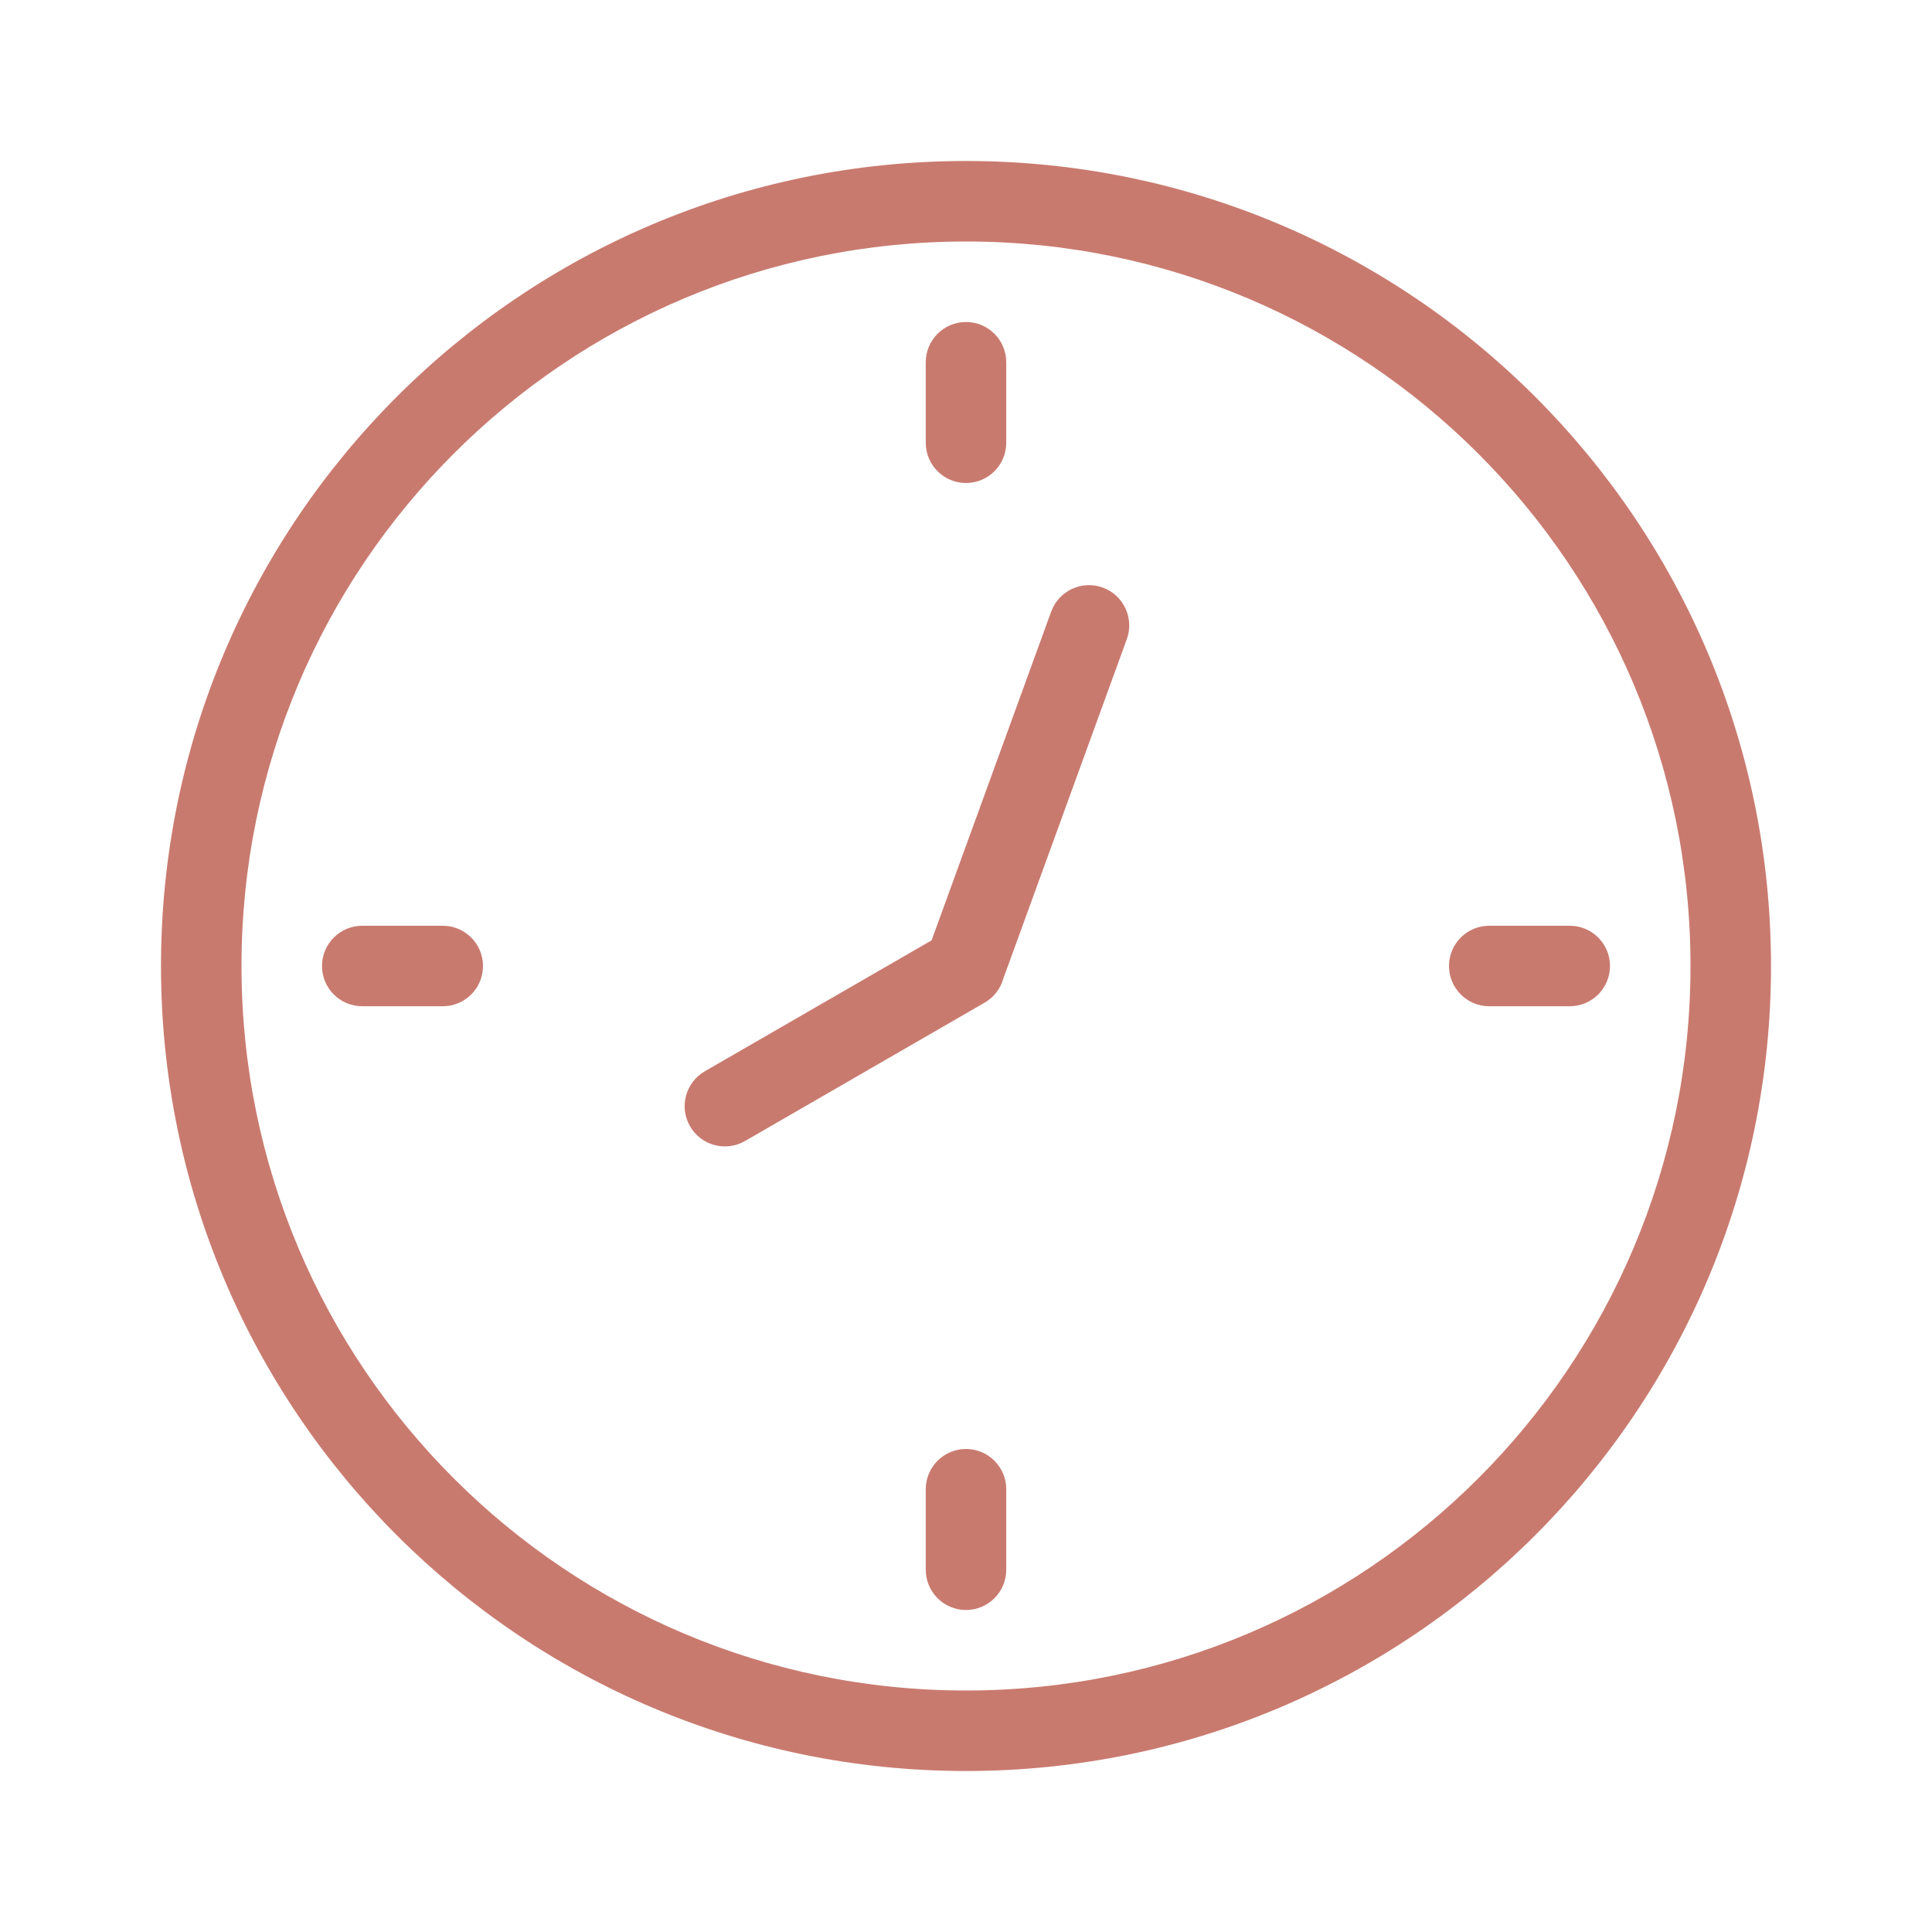
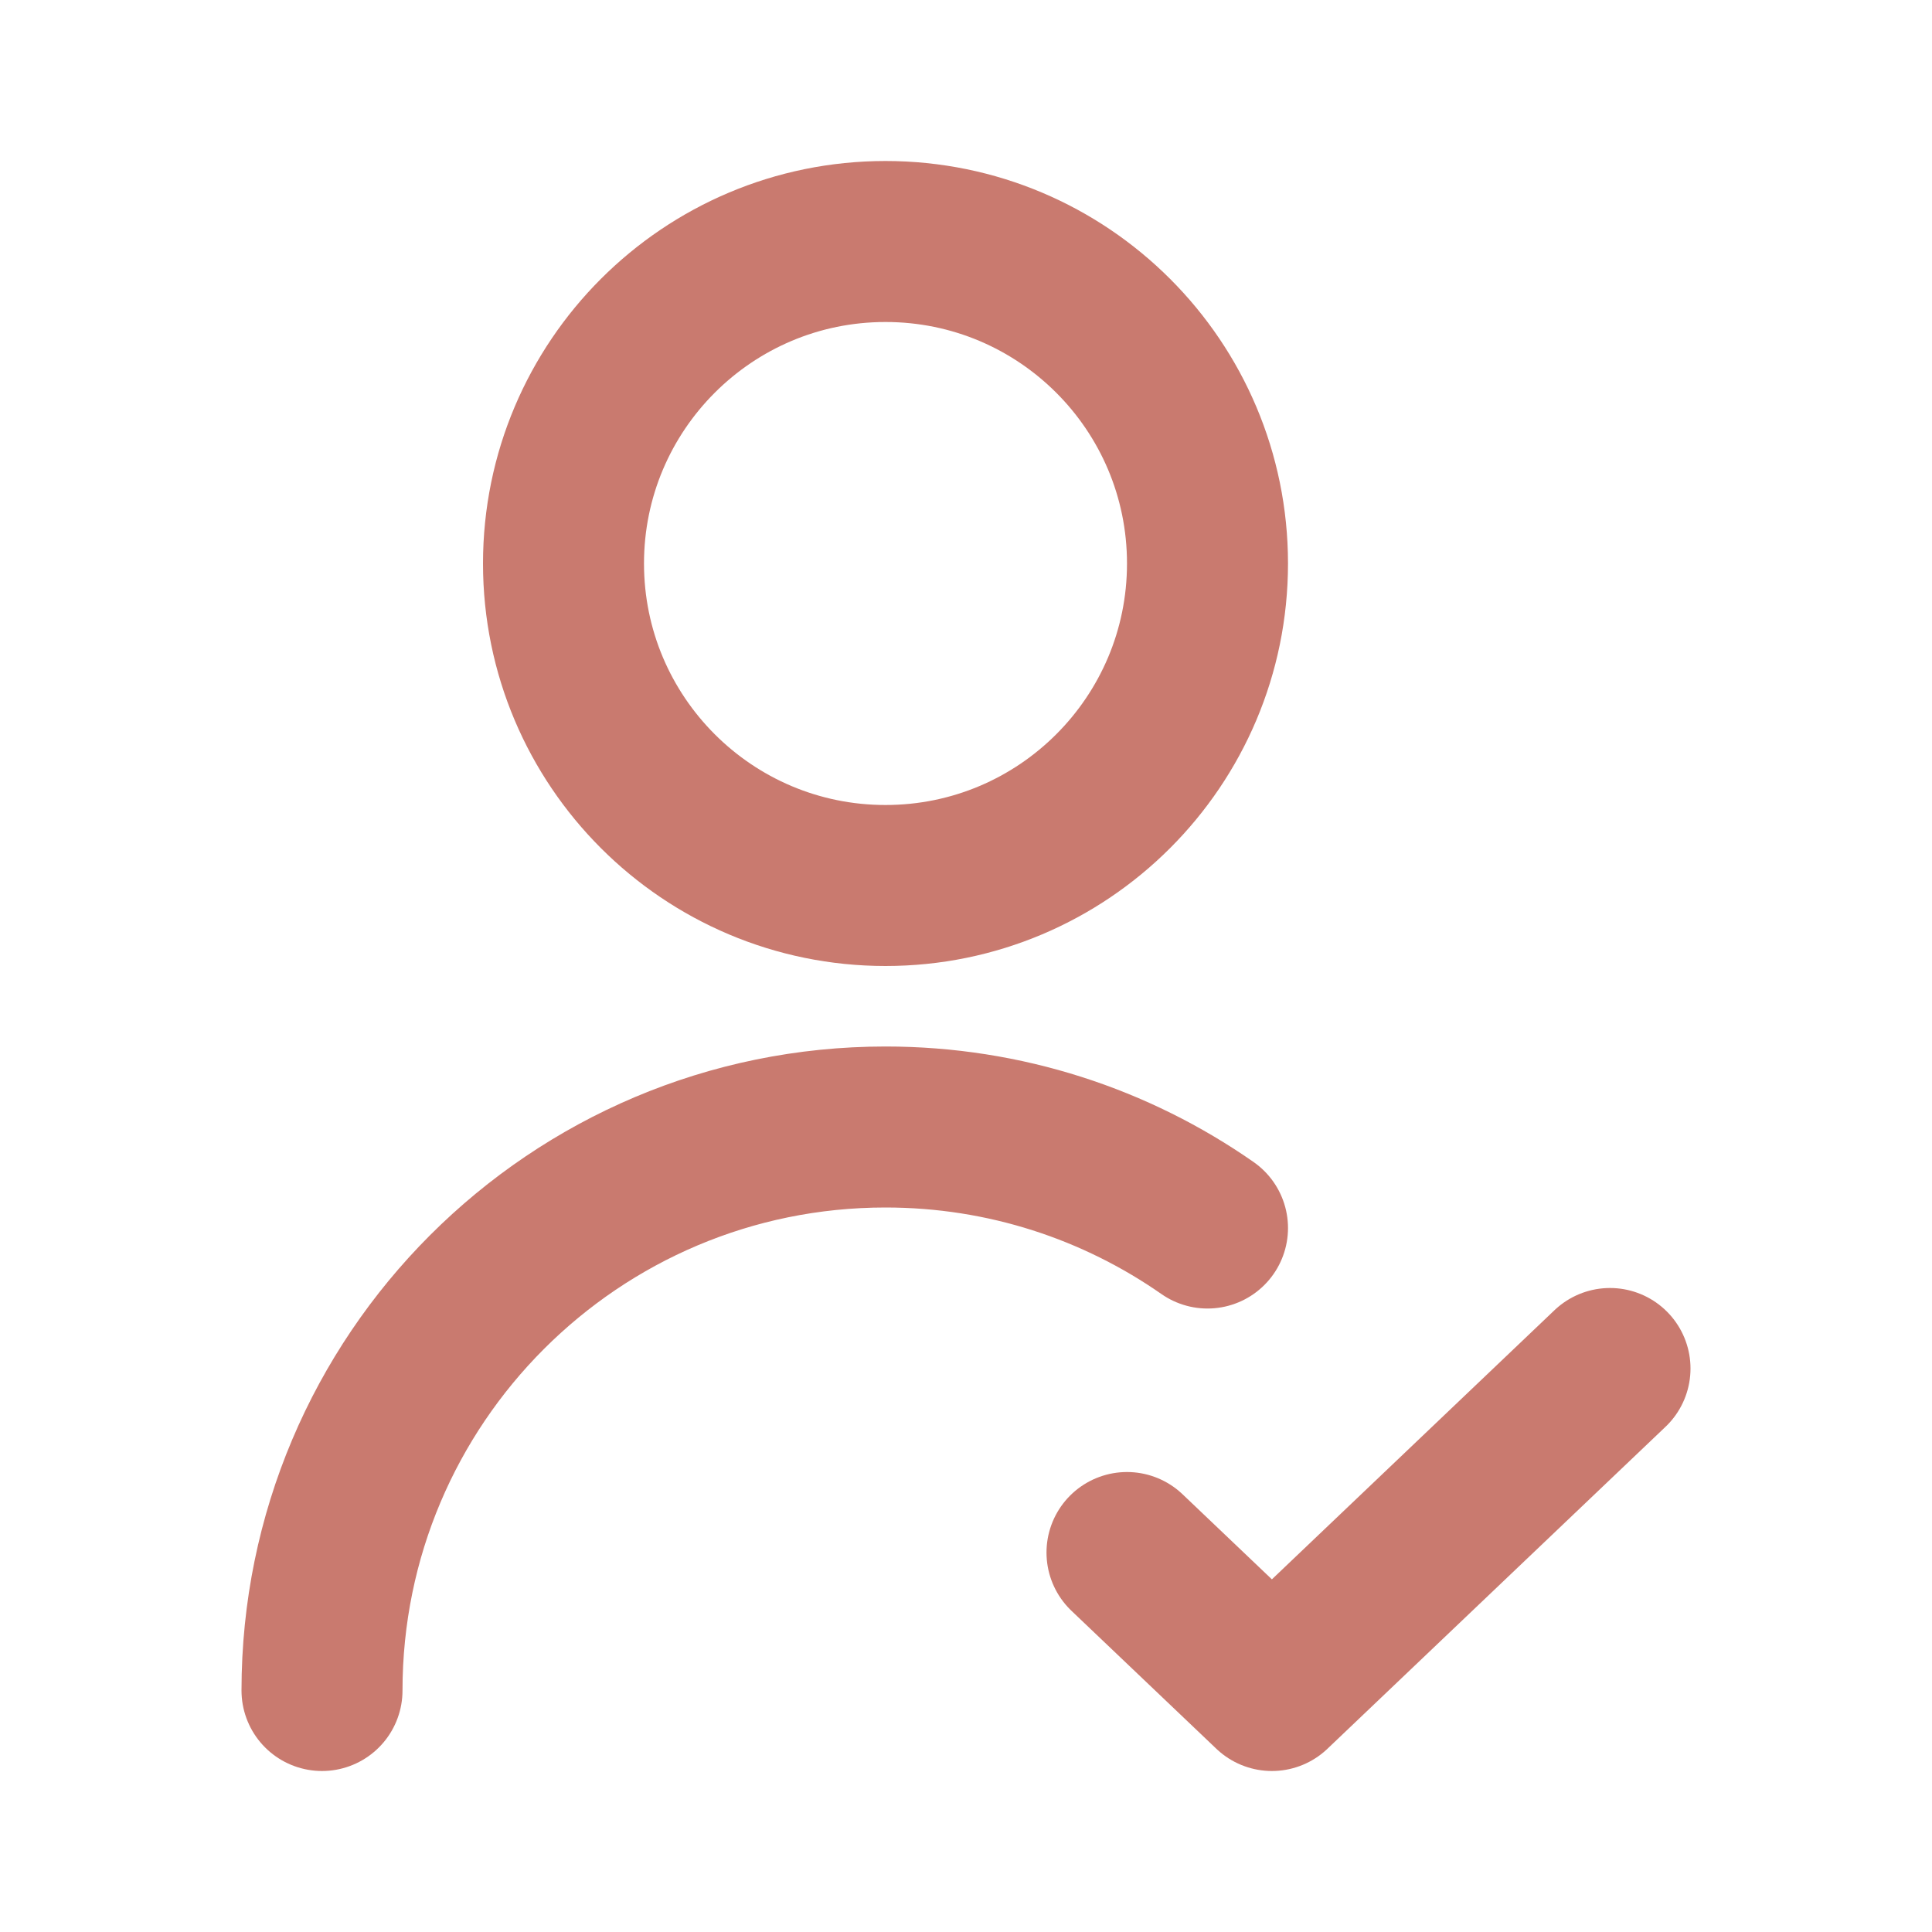
- <svg xmlns="http://www.w3.org/2000/svg" width="800px" height="800px" viewBox="0 0 48 48" fill="none">
+ <svg xmlns="http://www.w3.org/2000/svg" width="800px" height="800px" viewBox="0 0 24 24" fill="none">
  <g id="SVGRepo_bgCarrier" stroke-width="0" />
  <g id="SVGRepo_tracerCarrier" stroke-linecap="round" stroke-linejoin="round" />
  <g id="SVGRepo_iconCarrier">
-     <g id="time">
-       <g id="time_2">
-         <path id="Combined Shape" fill-rule="evenodd" clip-rule="evenodd" d="M24 44C35.046 44 44 35.046 44 24C44 12.954 35.046 4 24 4C12.954 4 4 12.954 4 24C4 35.046 12.954 44 24 44ZM24 6C33.942 6 42 14.058 42 24C42 33.942 33.942 42 24 42C14.058 42 6 33.942 6 24C6 14.058 14.058 6 24 6ZM9 25H11C11.552 25 12 24.552 12 24C12 23.448 11.552 23 11 23H9C8.448 23 8 23.448 8 24C8 24.552 8.448 25 9 25ZM39 25H37C36.448 25 36 24.552 36 24C36 23.448 36.448 23 37 23H39C39.552 23 40 23.448 40 24C40 24.552 39.552 25 39 25ZM23 9V11C23 11.552 23.448 12 24 12C24.552 12 25 11.552 25 11V9C25 8.448 24.552 8 24 8C23.448 8 23 8.448 23 9ZM23 39V37C23 36.448 23.448 36 24 36C24.552 36 25 36.448 25 37V39C25 39.552 24.552 40 24 40C23.448 40 23 39.552 23 39ZM24.927 24.314C24.859 24.557 24.7 24.774 24.464 24.91L18.51 28.348C18.032 28.625 17.42 28.461 17.144 27.983C16.868 27.504 17.032 26.893 17.51 26.616L23.145 23.363L26.116 15.196C26.305 14.677 26.878 14.409 27.398 14.598C27.916 14.787 28.184 15.361 27.995 15.88L24.927 24.314Z" fill="#c97a6f" />
-       </g>
-     </g>
+     <path d="M14 19.286L15.8 21L20 17M4 21C4 17.134 7.134 14 11 14C12.487 14 13.866 14.464 15 15.255M15 7C15 9.209 13.209 11 11 11C8.791 11 7 9.209 7 7C7 4.791 8.791 3 11 3C13.209 3 15 4.791 15 7Z" stroke="#c97a6f" stroke-width="2" stroke-linecap="round" stroke-linejoin="round" />
  </g>
</svg>
